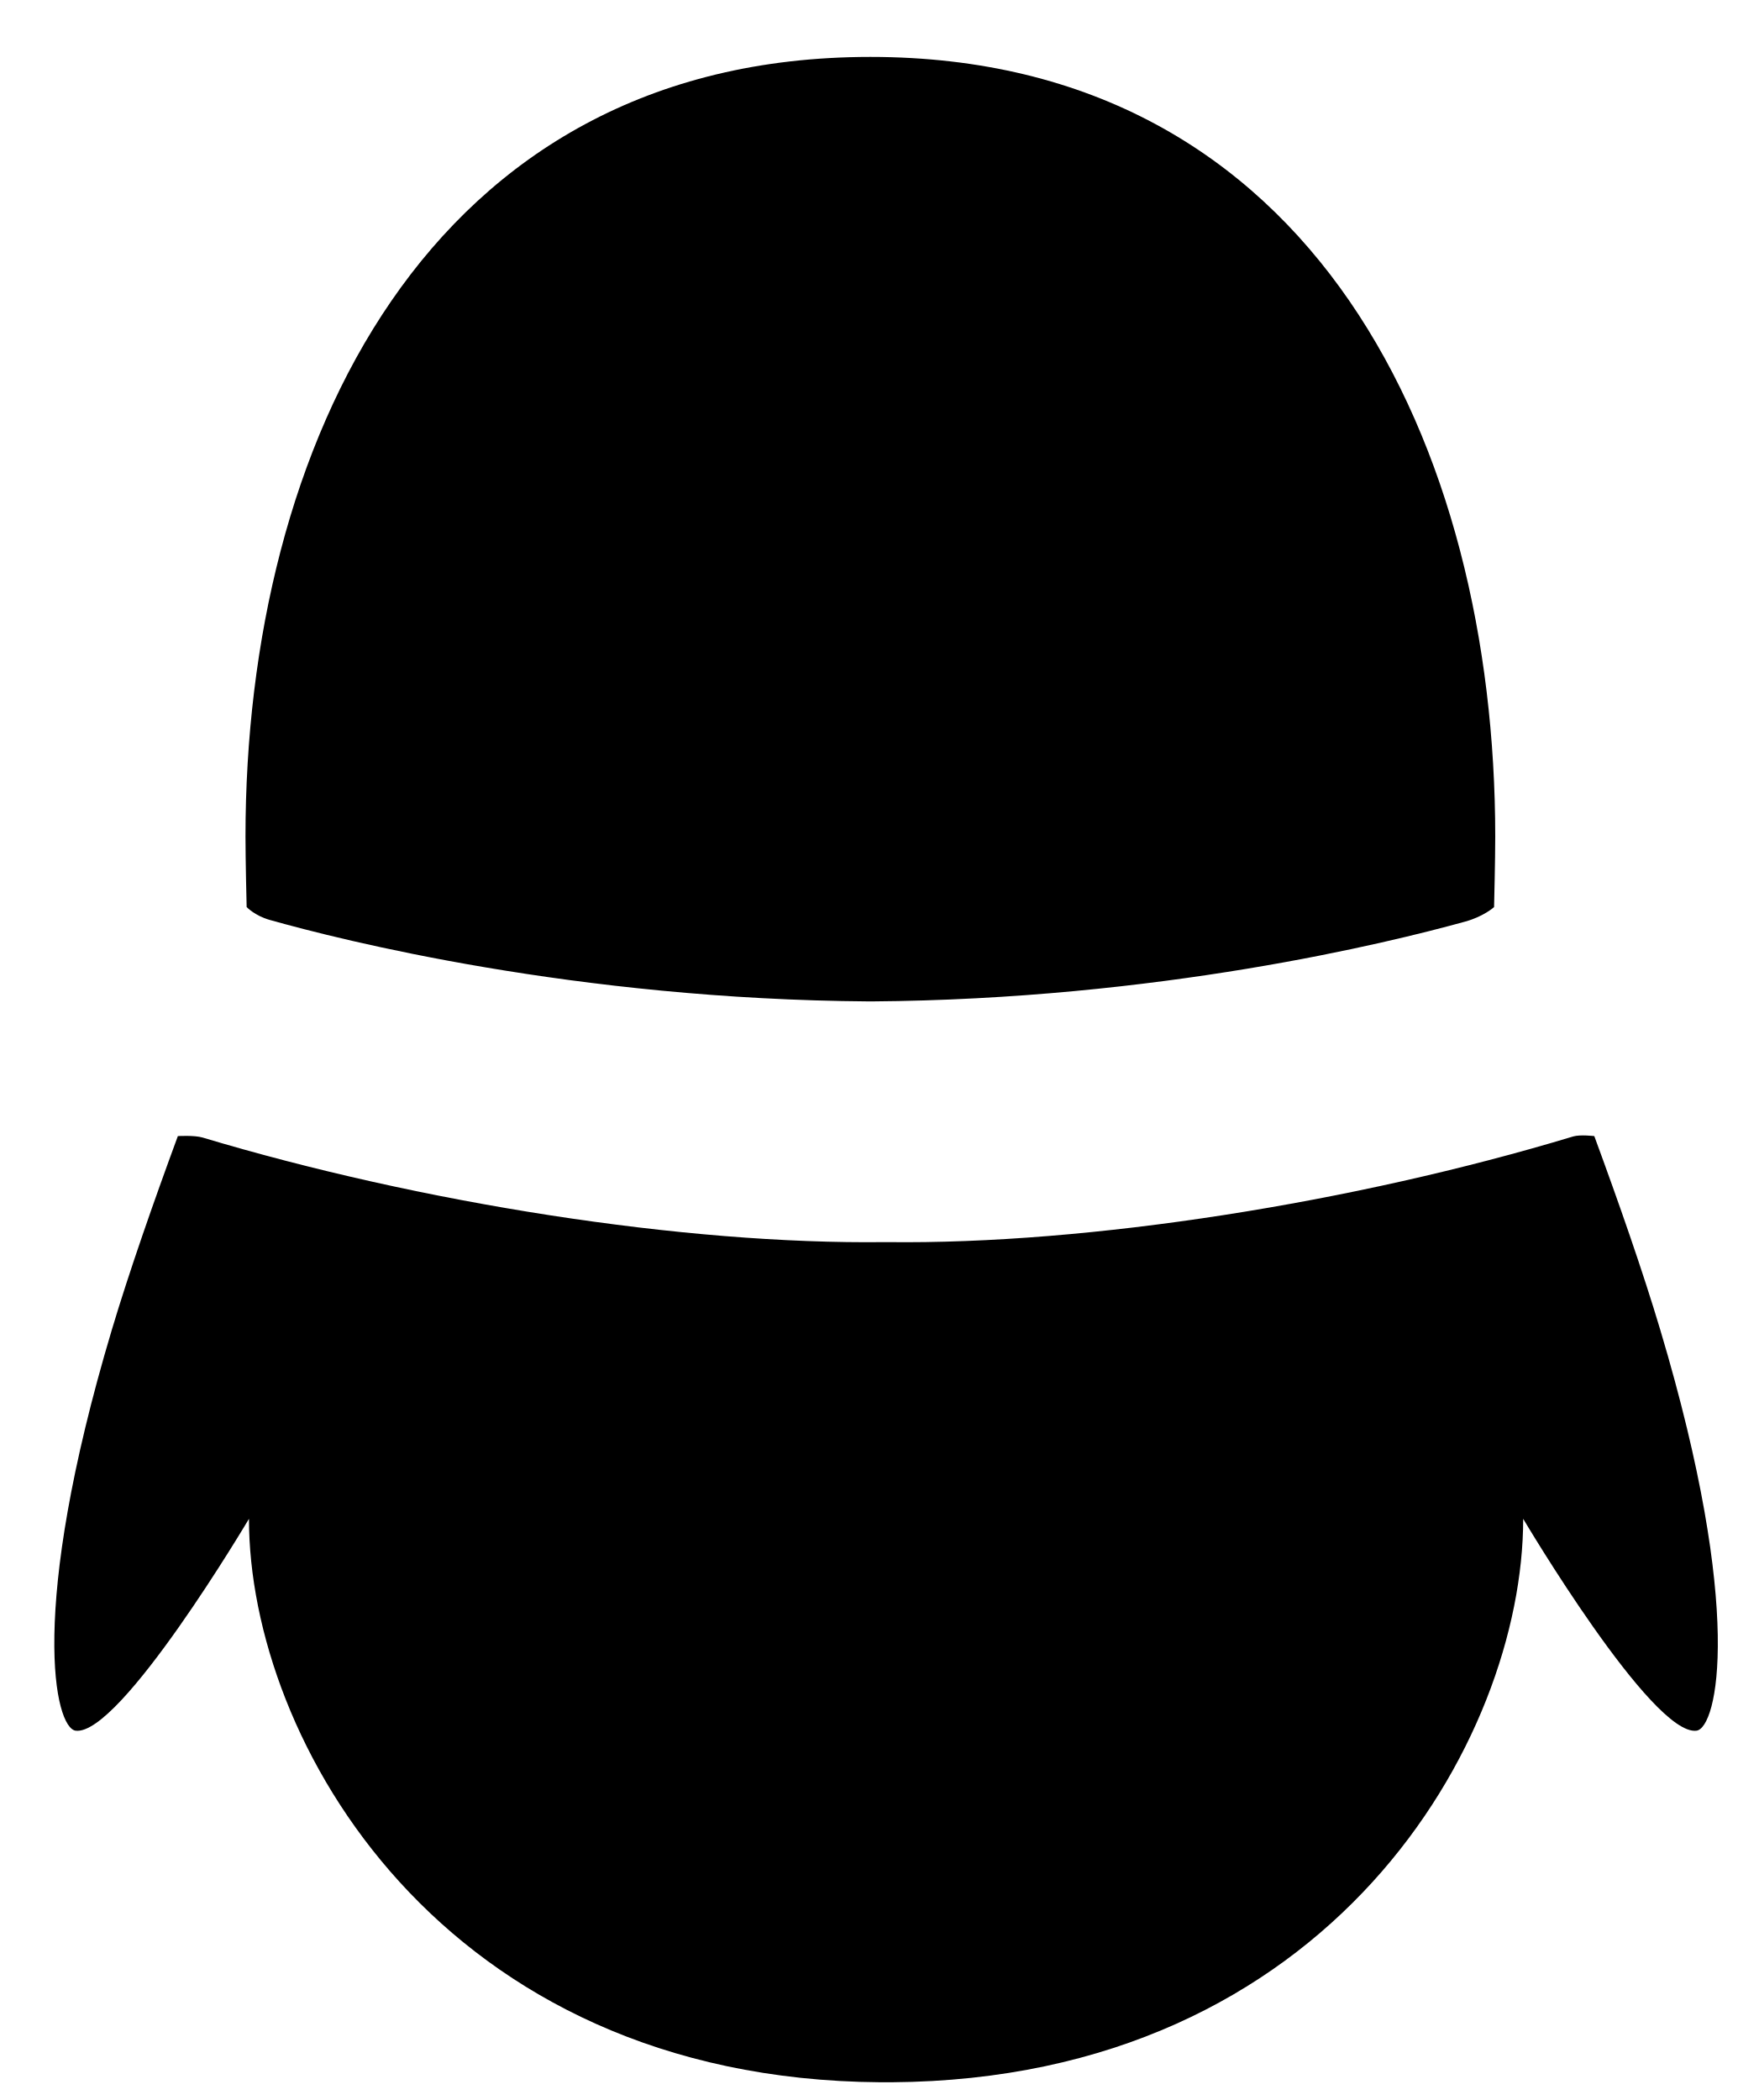
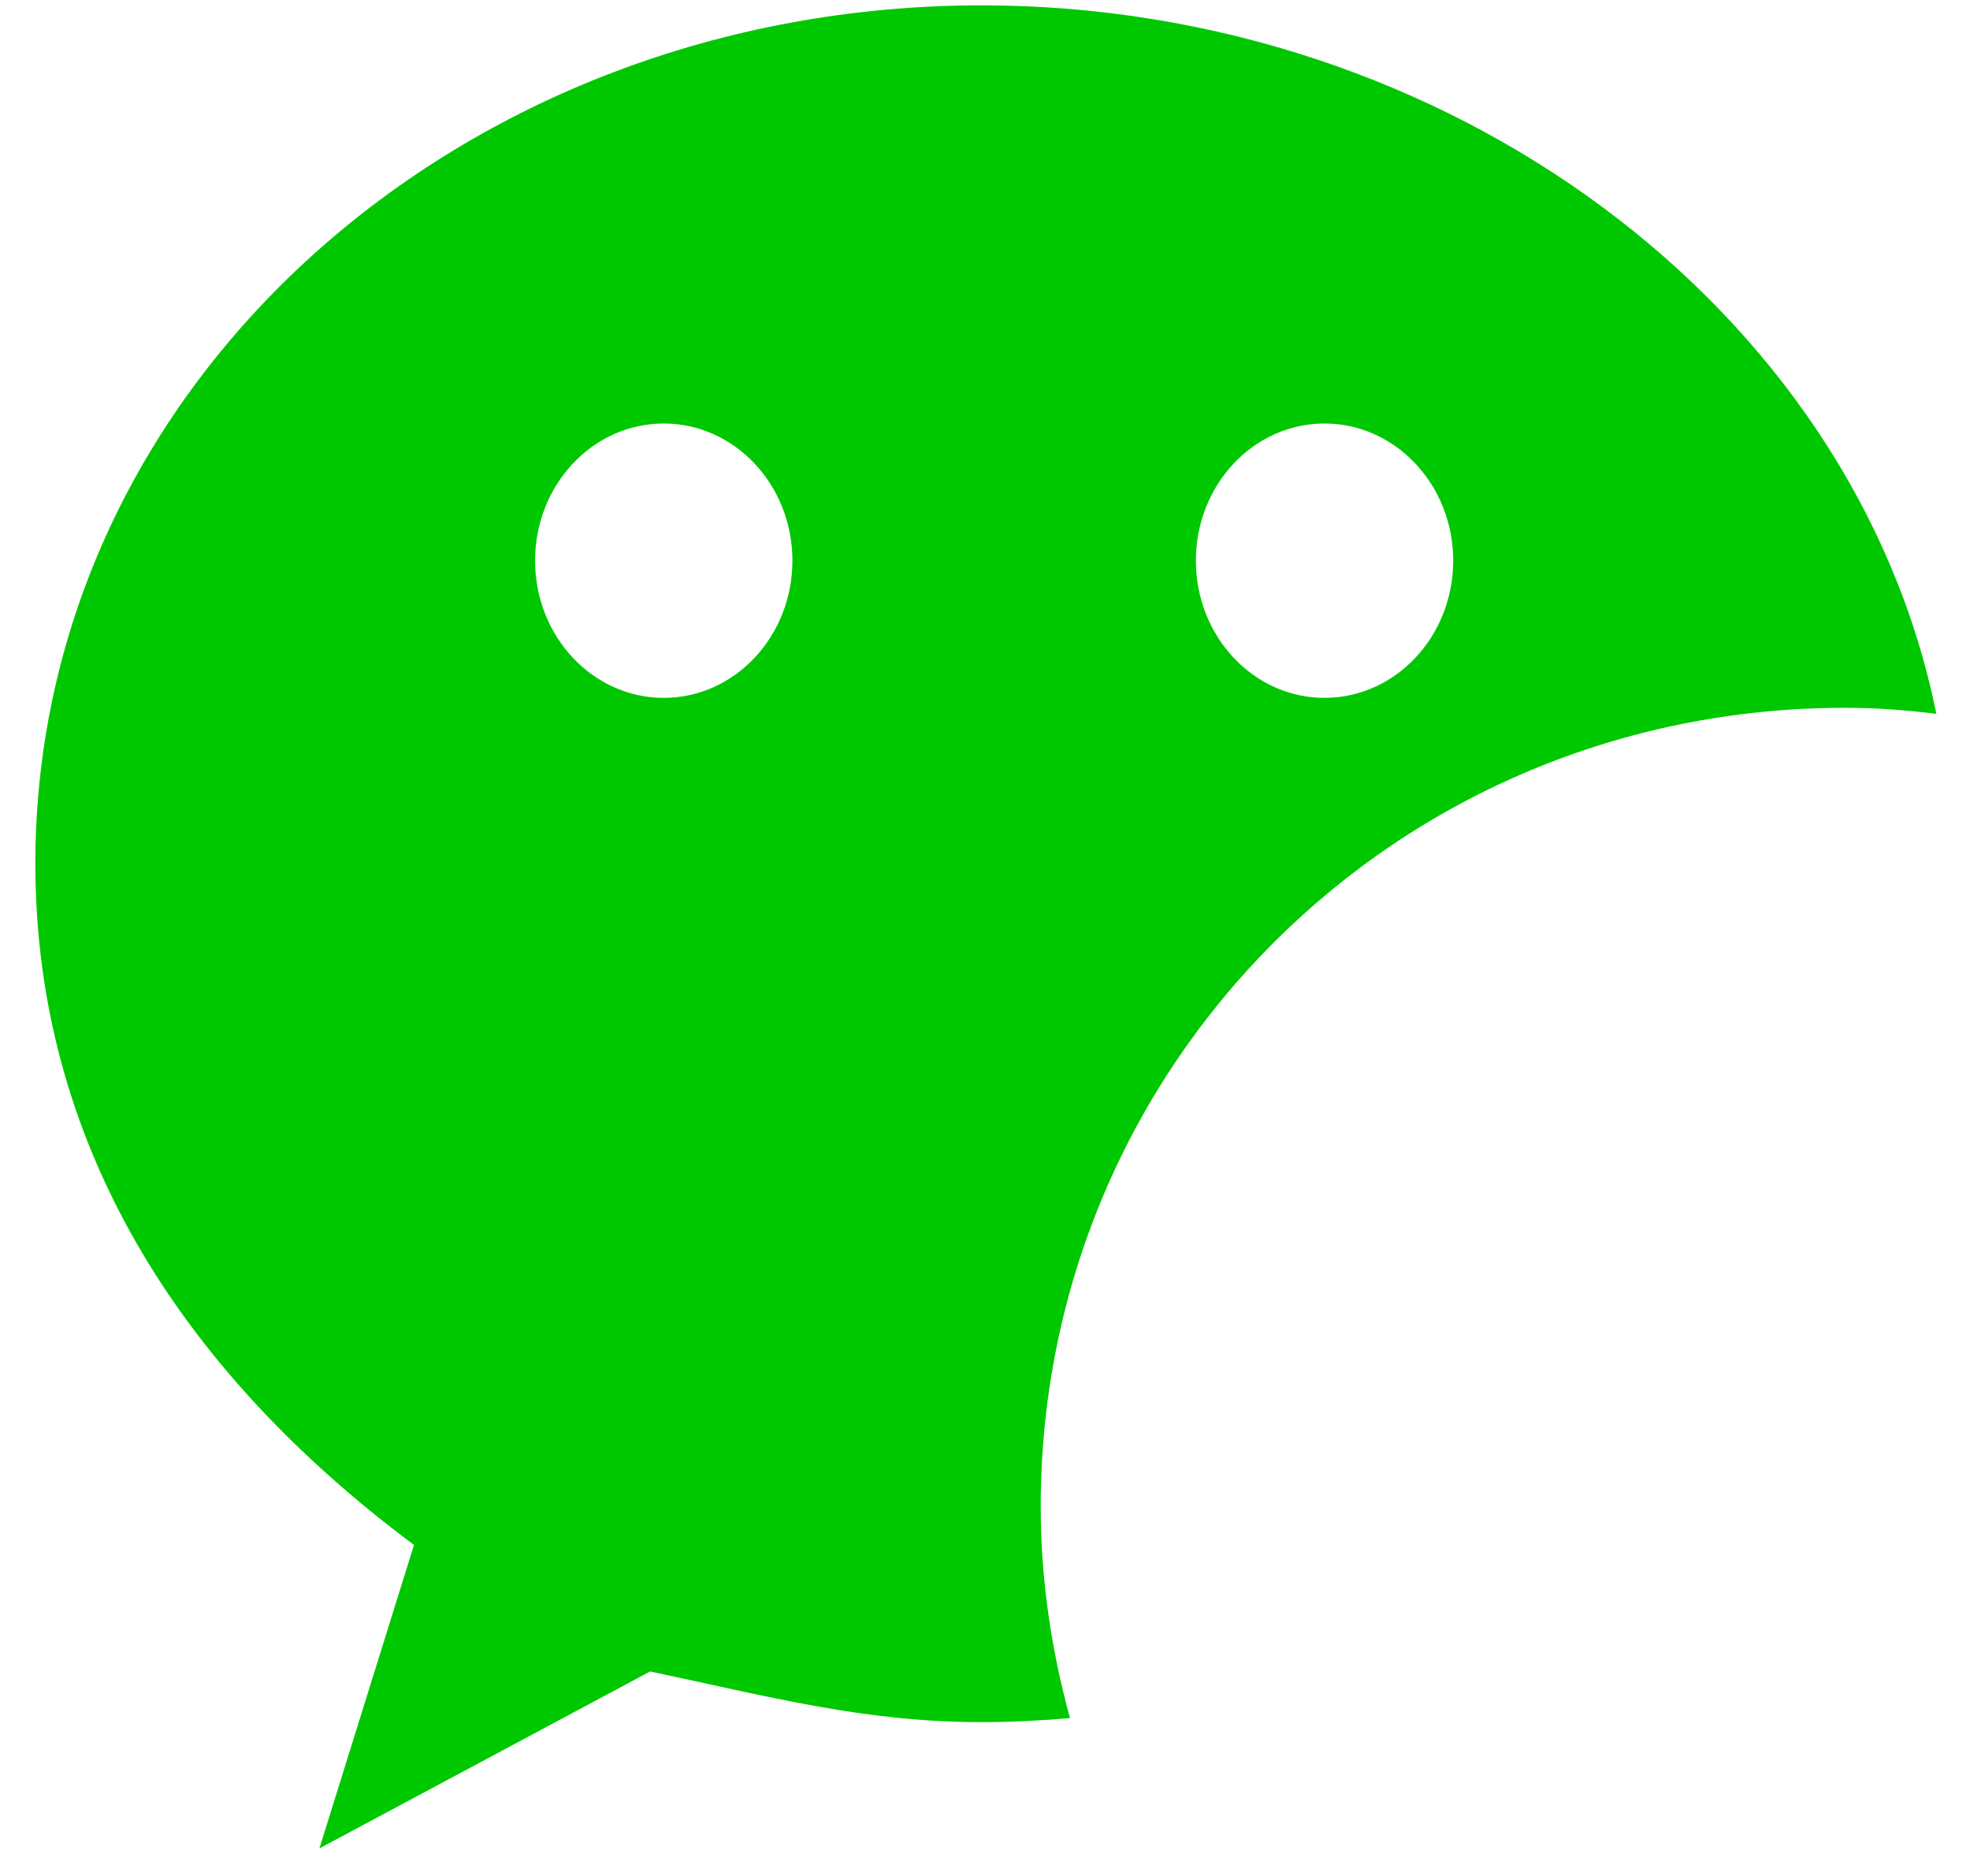
- <svg xmlns="http://www.w3.org/2000/svg" version="1.1" width="24px" height="29px">
-   <g transform="matrix(1 0 0 1 -258 -524 )">
-     <path d="M 12.034 13.829  C 15.992 13.801  19.164 13.023  20.239 12.725  C 20.495 12.653  20.632 12.526  20.632 12.526  C 20.633 12.489  20.648 11.871  20.648 11.552  C 20.648 6.182  18.154 0.787  12.019 0.786  C 5.885 0.787  3.39 6.182  3.39 11.552  C 3.39 11.871  3.405 12.489  3.406 12.526  C 3.406 12.526  3.518 12.645  3.722 12.703  C 4.715 12.983  7.946 13.801  12.005 13.829  L 12.034 13.829  Z M 23.427 23.9  C 23.714 23.864  24.09 22.255  22.928 18.368  C 22.685 17.553  22.352 16.602  22.016 15.689  C 22.016 15.689  21.822 15.665  21.724 15.694  C 18.703 16.607  15.041 17.188  12.25 17.153  L 12.222 17.153  C 9.447 17.188  5.81 16.613  2.798 15.709  C 2.683 15.675  2.456 15.689  2.456 15.689  C 2.12 16.602  1.787 17.553  1.543 18.368  C 0.382 22.255  0.758 23.864  1.045 23.9  C 1.66 23.977  3.438 20.974  3.438 20.974  C 3.438 24.026  6.088 28.712  12.155 28.755  C 12.209 28.755  12.263 28.755  12.316 28.755  C 18.384 28.712  21.034 24.026  21.034 20.974  C 21.034 20.974  22.812 23.977  23.427 23.9  Z " fill-rule="nonzero" fill="#000000" stroke="none" transform="matrix(1 0 0 1 258 524 )" />
+ <svg xmlns="http://www.w3.org/2000/svg" version="1.1" width="21px" height="20px">
+   <g transform="matrix(1 0 0 1 -146 -486 )">
+     <path d="M 20.641 7.61  C 19.767 3.278  15.422 0.057  10.463 0.057  C 4.919 0.057  0.377 4.088  0.377 9.207  C 0.377 12.162  1.888 14.588  4.413 16.471  L 3.405 19.706  L 6.93 17.82  C 8.192 18.085  9.203 18.36  10.463 18.36  C 10.78 18.36  11.094 18.344  11.406 18.317  C 11.209 17.598  11.094 16.845  11.094 16.062  C 11.094 11.361  14.879 7.546  19.669 7.546  C 19.998 7.546  20.321 7.571  20.641 7.61  Z M 8.447 5.977  C 8.447 6.785  7.832 7.44  7.075 7.44  C 6.318 7.44  5.704 6.785  5.704 5.977  C 5.704 5.17  6.318 4.515  7.075 4.515  C 7.832 4.515  8.447 5.17  8.447 5.977  Z M 15.491 5.977  C 15.491 6.785  14.876 7.44  14.119 7.44  C 13.362 7.44  12.748 6.785  12.748 5.977  C 12.748 5.17  13.362 4.515  14.119 4.515  C 14.876 4.515  15.491 5.17  15.491 5.977  Z " fill-rule="nonzero" fill="#00c800" stroke="none" transform="matrix(1 0 0 1 146 486 )" />
  </g>
</svg>
